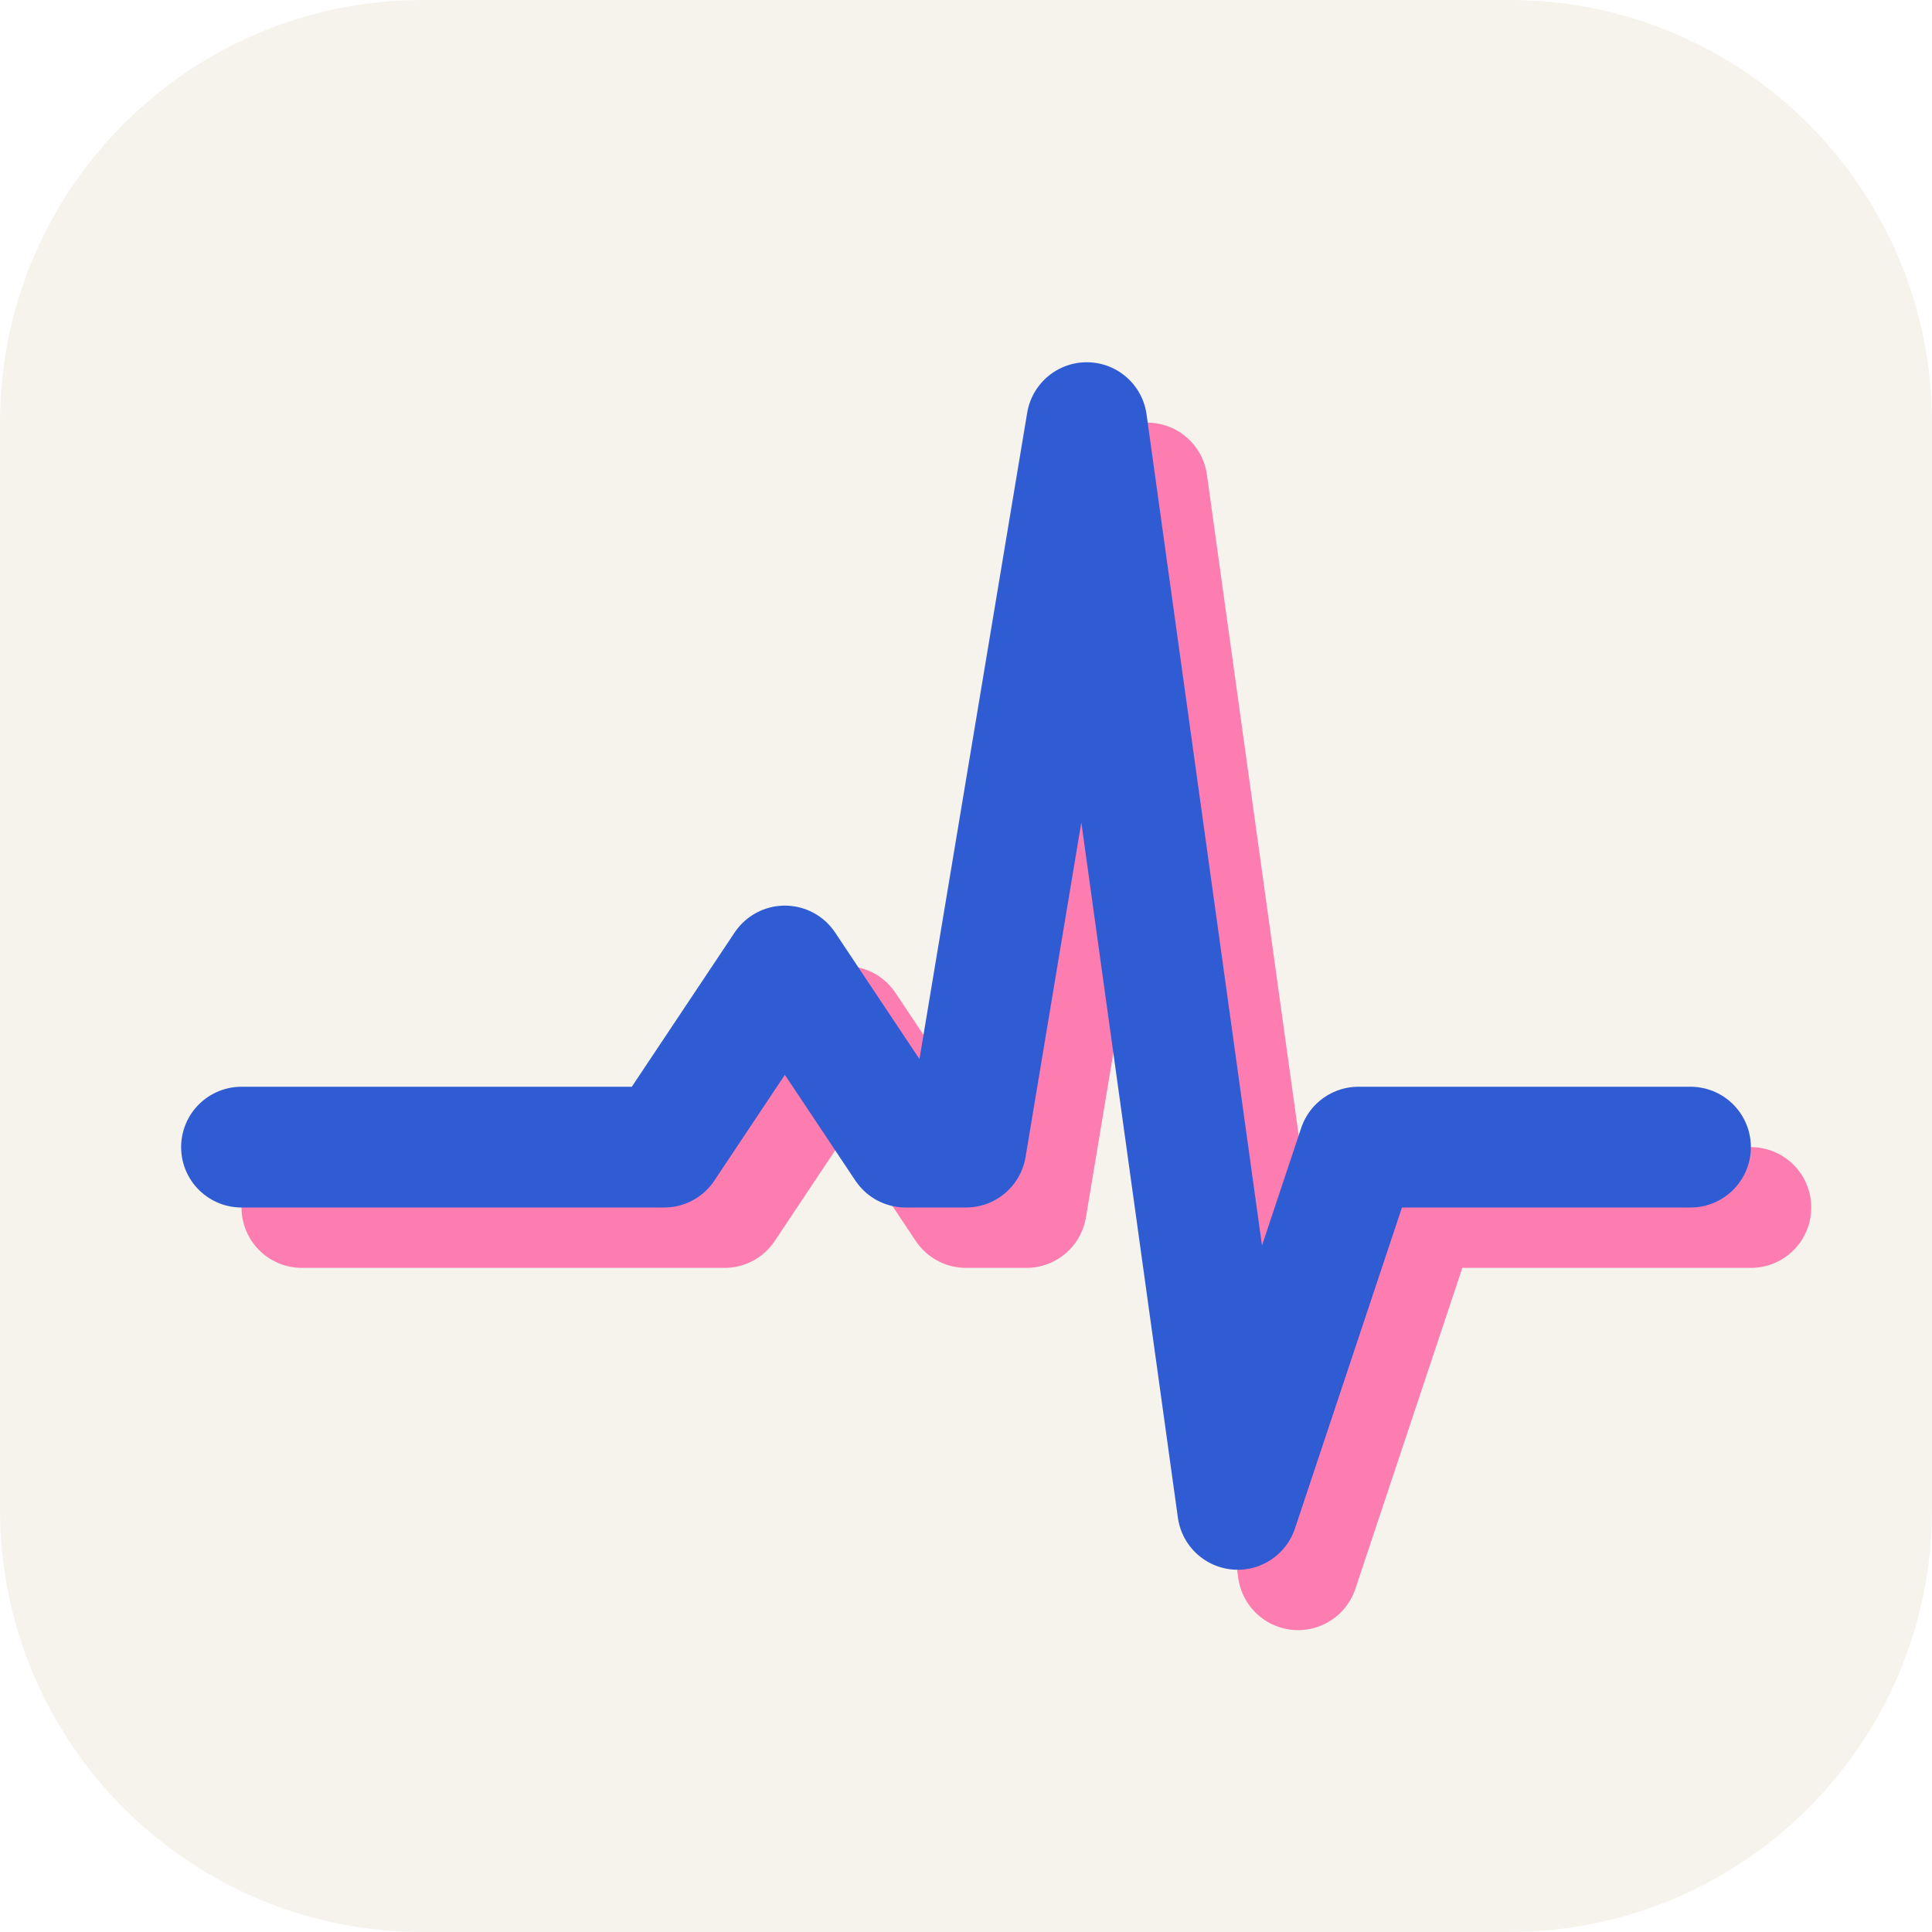
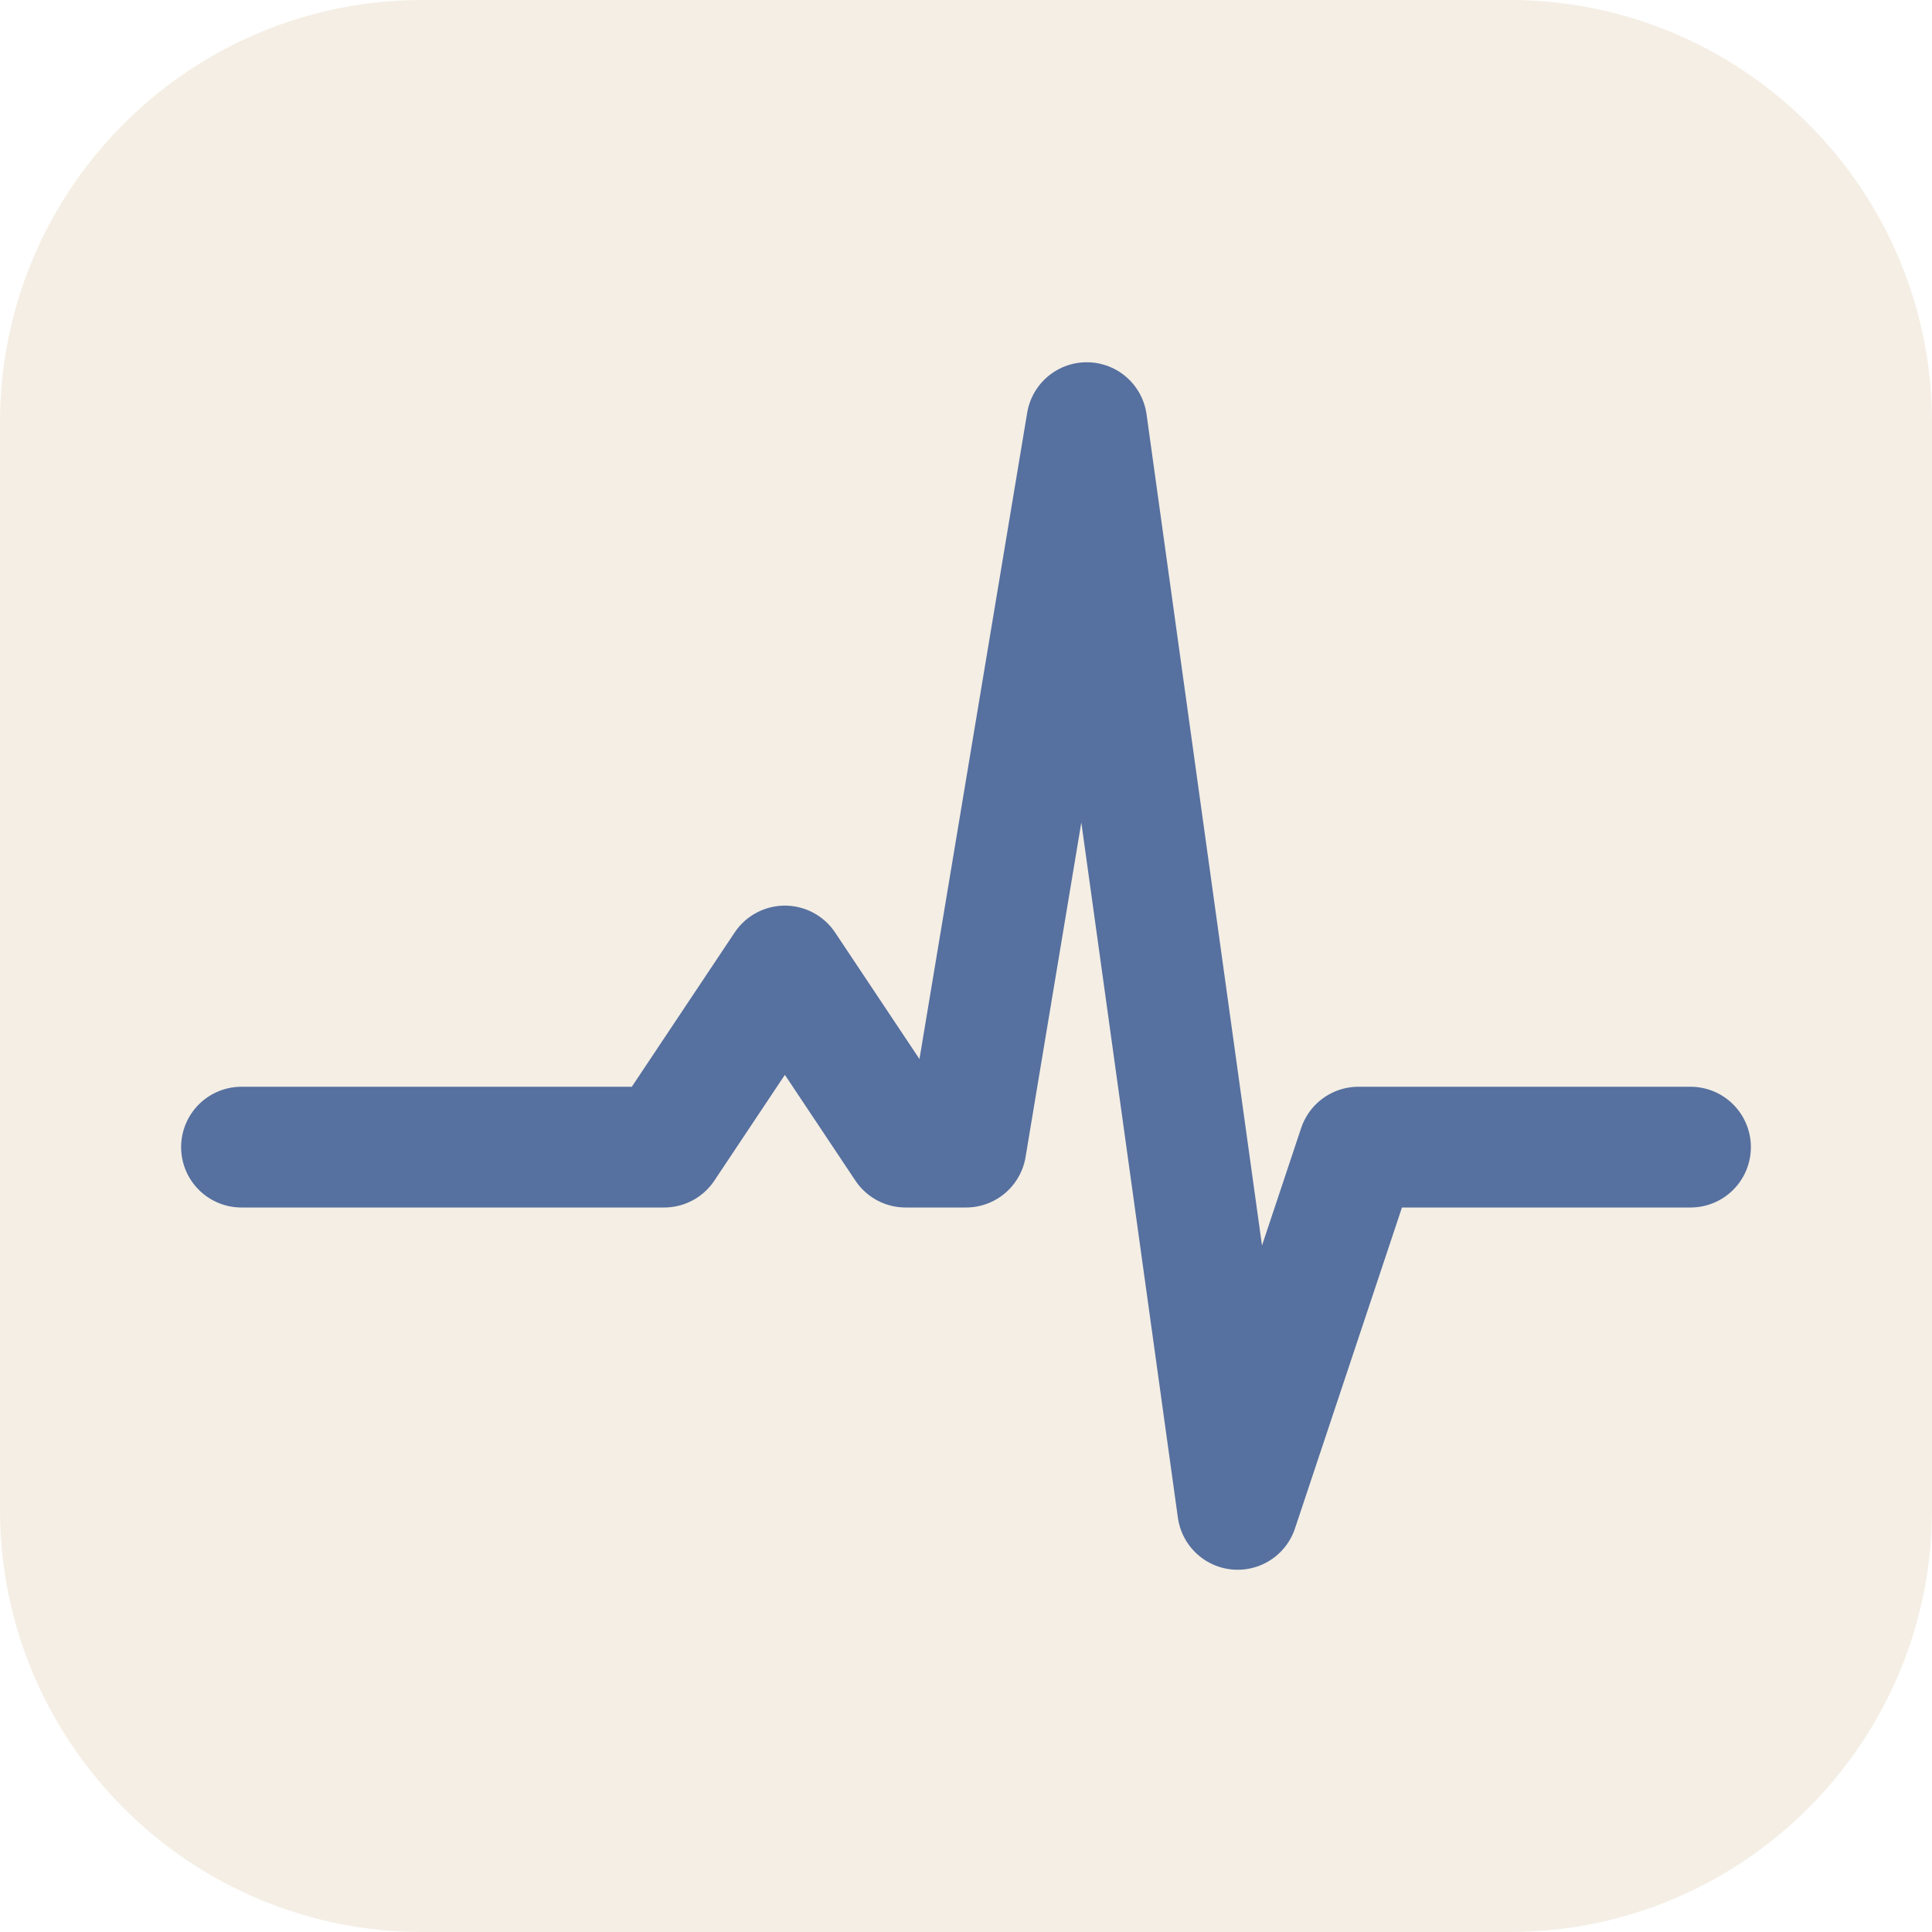
<svg xmlns="http://www.w3.org/2000/svg" viewBox="0 0 64 64">
-   <rect width="64" height="64" rx="14" fill="#f6f3ec" />
-   <path d="M8 38 H22 L26 32 L30 38 H32 L36 14 L41 50 L45 38 H56" fill="none" stroke="#ff5fa2" stroke-width="4" stroke-linecap="round" stroke-linejoin="round" transform="translate(2 2)" opacity="0.8" />
-   <path d="M8 38 H22 L26 32 L30 38 H32 L36 14 L41 50 L45 38 H56" fill="none" stroke="#2f5bd3" stroke-width="4" stroke-linecap="round" stroke-linejoin="round" />
+   <rect width="64" height="64" rx="14" fill="#f4eee4" />
+   <path d="M8 38 H22 L26 32 L30 38 H32 L36 14 L41 50 L45 38 H56" fill="none" stroke="#c2603f" stroke-width="4" stroke-linecap="round" stroke-linejoin="round" transform="translate(2 2)" opacity="0" />
+   <path d="M8 38 H22 L26 32 L30 38 H32 L36 14 L41 50 L45 38 H56" fill="none" stroke="#56709f" stroke-width="4" stroke-linecap="round" stroke-linejoin="round" />
</svg>
